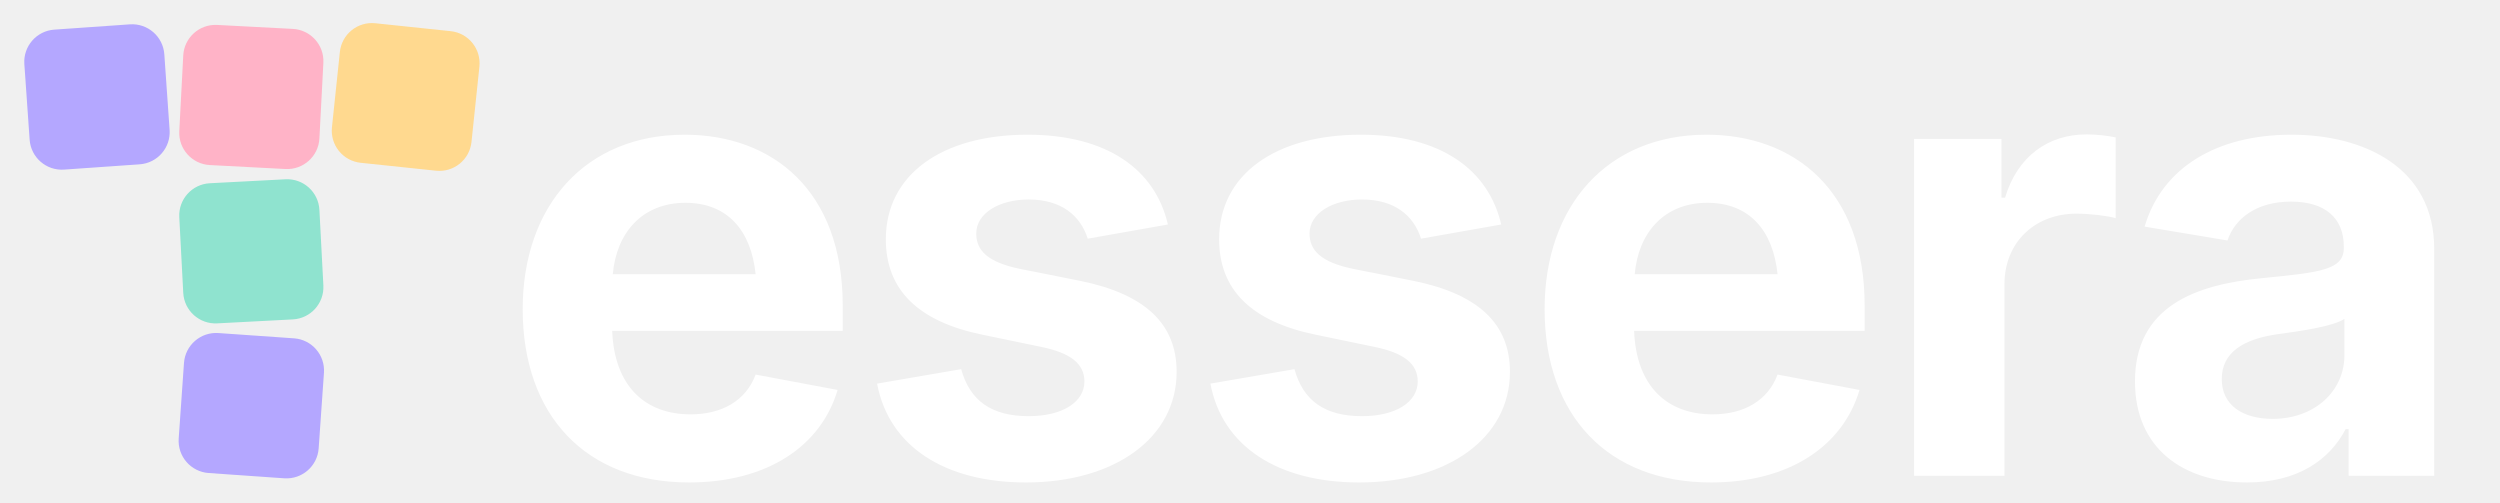
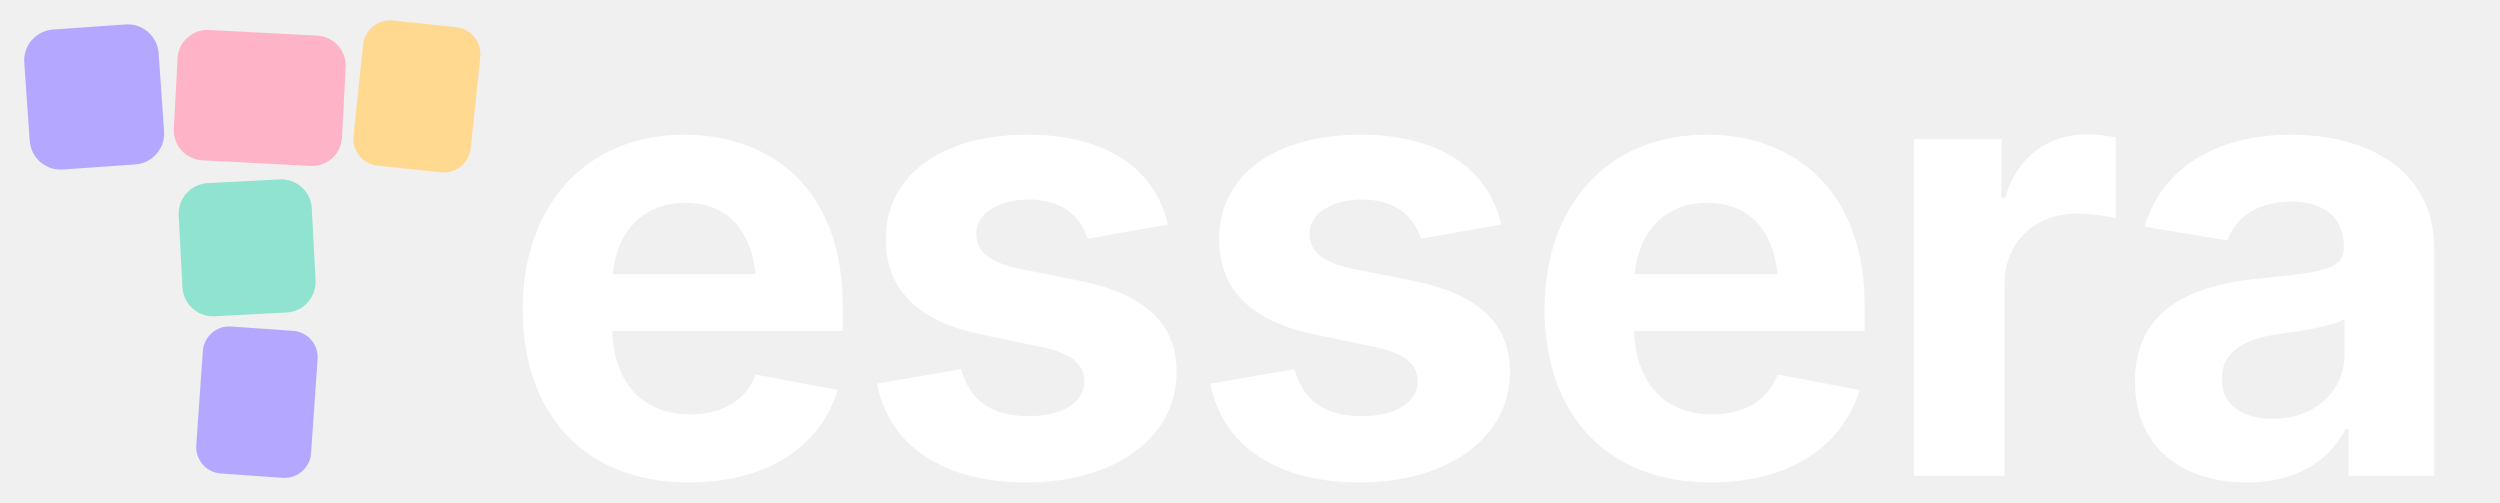
<svg xmlns="http://www.w3.org/2000/svg" viewBox="-89 -89 8296 1669">
-   <rect x="0.00" y="0.00" width="465.62" height="465.62" rx="107.09" fill="#b4a7ff" transform="rotate(-4 232.81 232.81)" />
-   <rect x="512.19" y="0.00" width="465.62" height="465.62" rx="107.09" fill="#ffb3c7" transform="rotate(3 745.00 232.81)" />
-   <rect x="1024.38" y="0.00" width="465.62" height="465.62" rx="107.09" fill="#ffd98f" transform="rotate(6 1257.19 232.81)" />
-   <rect x="512.19" y="512.19" width="465.62" height="465.62" rx="107.09" fill="#8fe3cf" transform="rotate(-3 745.00 745.00)" />
-   <rect x="512.19" y="1024.38" width="465.62" height="465.62" rx="107.09" fill="#b4a7ff" transform="rotate(4 745.00 1257.19)" />
+   <rect x="0.00" y="0.00" width="447.00" height="465.62" rx="102.81" fill="#b4a7ff" transform="rotate(-4 223.50 232.81)" />
+   <rect x="493.56" y="19.56" width="558.75" height="433.03" rx="99.60" fill="#ffb3c7" transform="rotate(3 772.94 236.07)" />
+   <rect x="1098.88" y="-11.18" width="391.12" height="484.25" rx="89.96" fill="#ffd98f" transform="rotate(6 1294.44 230.95)" />
+   <rect x="509.86" y="512.19" width="442.34" height="442.34" rx="101.74" fill="#8fe3cf" transform="rotate(-3 731.03 733.36)" />
+   <rect x="572.72" y="1001.09" width="381.81" height="488.91" rx="87.82" fill="#b4a7ff" transform="rotate(4 763.62 1245.55)" />
  <path fill="#ffffff" d="M2197.5 1512C2457.5 1512 2635.5 1391 2690.5 1205L2418.5 1154C2386.5 1240 2307.5 1286 2202.5 1286C2051.5 1286 1949.5 1192 1942.5 1009H2707.5V925C2707.5 543 2474.5 358 2182.5 358C1855.5 358 1645.5 592 1645.5 937C1645.5 1290 1855.5 1512 2197.5 1512ZM1944.5 821C1956.5 683 2042.5 584 2185.5 584C2324.5 584 2403.5 675 2418.5 821ZM3315.54 1512C3608.54 1512 3815.54 1365 3815.54 1145C3815.54 986 3711.54 887 3495.54 843L3294.54 803C3188.54 781 3150.54 742 3150.54 686C3150.54 619 3226.54 573 3324.54 573C3433.54 573 3496.54 627 3520.54 703L3786.54 656C3744.54 474 3585.54 358 3320.54 358C3037.54 358 2850.54 490 2850.54 705C2850.54 872 2956.54 978 3172.54 1022L3365.54 1062C3463.54 1082 3509.54 1118 3509.54 1177C3509.54 1244 3438.54 1292 3324.54 1292C3201.54 1292 3129.54 1241 3100.54 1136L2821.54 1184C2860.54 1392 3045.54 1512 3315.54 1512ZM4421.58 1512C4714.58 1512 4921.58 1365 4921.58 1145C4921.58 986 4817.58 887 4601.58 843L4400.58 803C4294.58 781 4256.58 742 4256.58 686C4256.58 619 4332.58 573 4430.58 573C4539.58 573 4602.58 627 4626.58 703L4892.58 656C4850.58 474 4691.58 358 4426.58 358C4143.58 358 3956.58 490 3956.58 705C3956.58 872 4062.58 978 4278.58 1022L4471.58 1062C4569.58 1082 4615.58 1118 4615.58 1177C4615.58 1244 4544.58 1292 4430.58 1292C4307.58 1292 4235.58 1241 4206.58 1136L3927.58 1184C3966.58 1392 4151.58 1512 4421.58 1512ZM5588.62 1512C5848.62 1512 6026.62 1391 6081.62 1205L5809.62 1154C5777.62 1240 5698.62 1286 5593.62 1286C5442.62 1286 5340.62 1192 5333.62 1009H6098.62V925C6098.62 543 5865.62 358 5573.62 358C5246.62 358 5036.62 592 5036.62 937C5036.62 1290 5246.62 1512 5588.62 1512ZM5335.62 821C5347.62 683 5433.62 584 5576.62 584C5715.62 584 5794.62 675 5809.62 821ZM6262.66 1490H6562.66V854C6562.66 715 6663.66 620 6801.66 620C6845.66 620 6904.66 627 6931.66 635V367C6904.66 361 6865.66 357 6834.66 357C6708.66 357 6605.66 429 6564.66 567H6552.66V372H6262.66ZM7367.7 1512C7532.7 1512 7640.7 1439 7694.7 1335H7704.7V1490H7988.7V737C7988.7 466 7754.7 358 7514.7 358C7264.7 358 7084.7 469 7027.7 663L7302.7 709C7326.7 637 7397.7 580 7513.7 580C7625.7 580 7688.7 634 7688.7 729V734C7688.7 807 7609.7 815 7417.7 834C7197.7 855 6995.7 927 6995.7 1177C6995.7 1398 7154.7 1512 7367.7 1512ZM7452.7 1301C7353.7 1301 7283.7 1256 7283.7 1169C7283.7 1079 7357.7 1036 7468.7 1020C7534.7 1011 7653.7 995 7690.7 969V1090C7690.7 1208 7592.7 1301 7452.7 1301Z" />
</svg>
